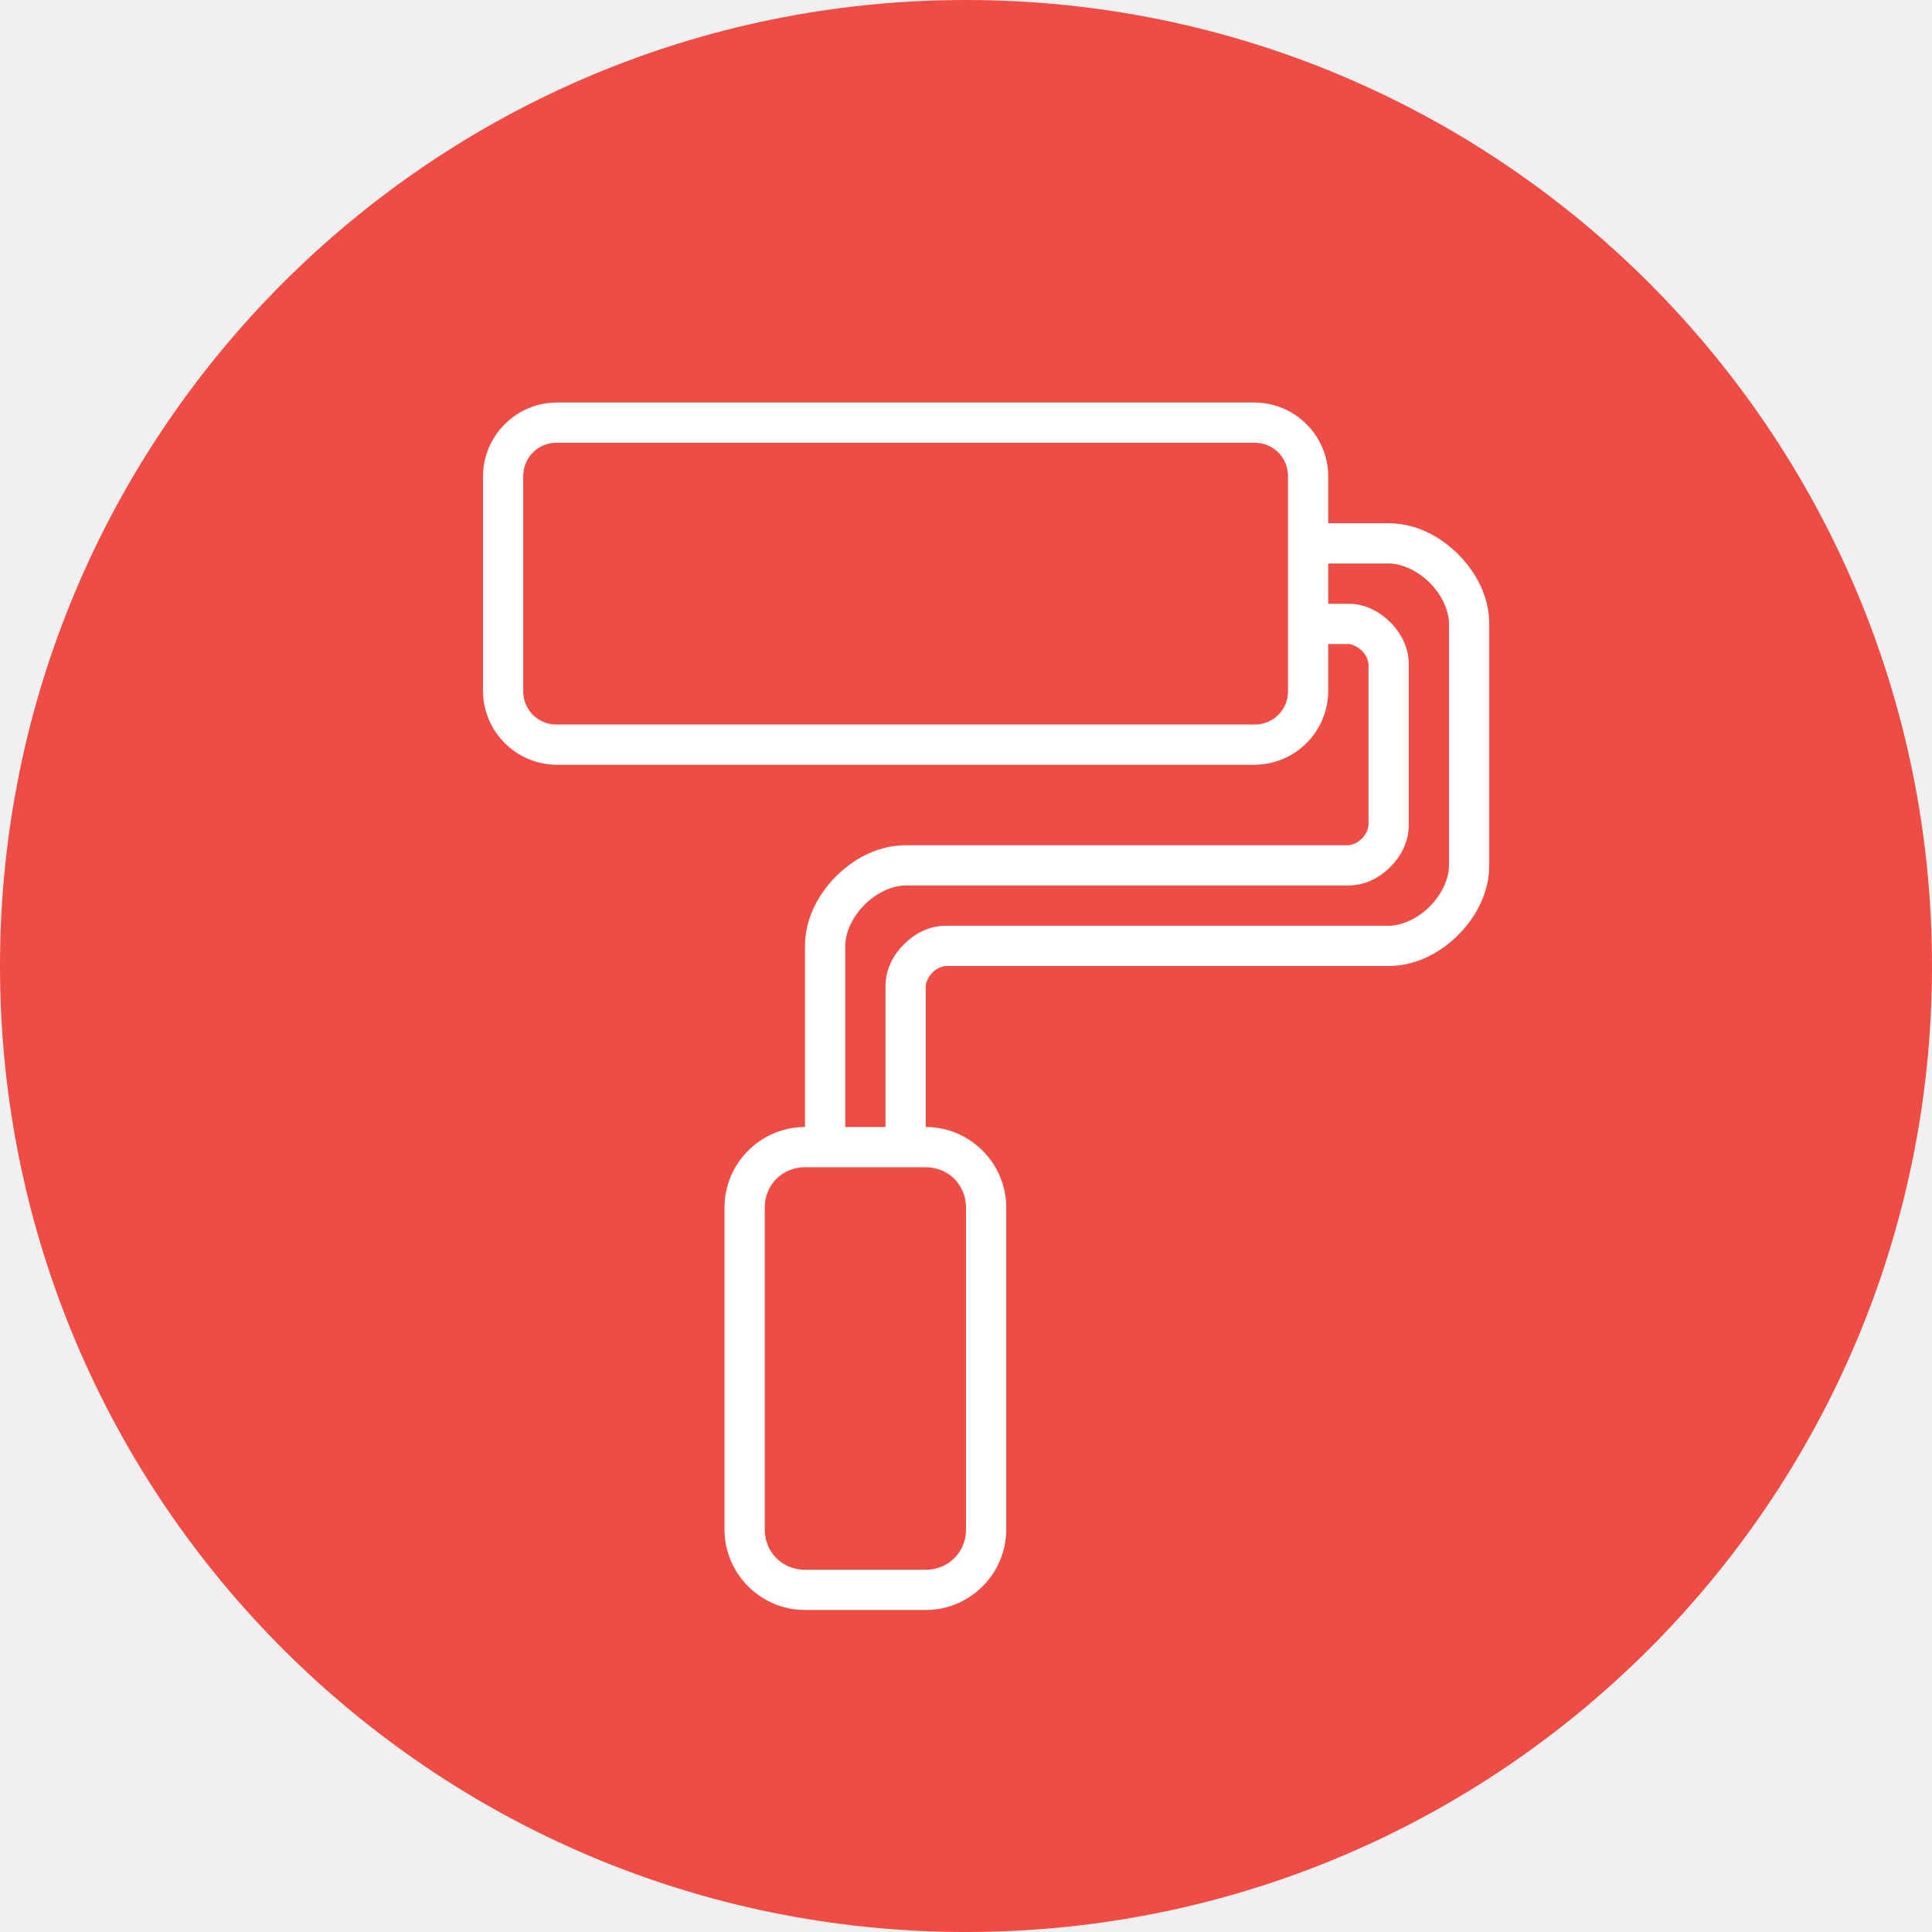
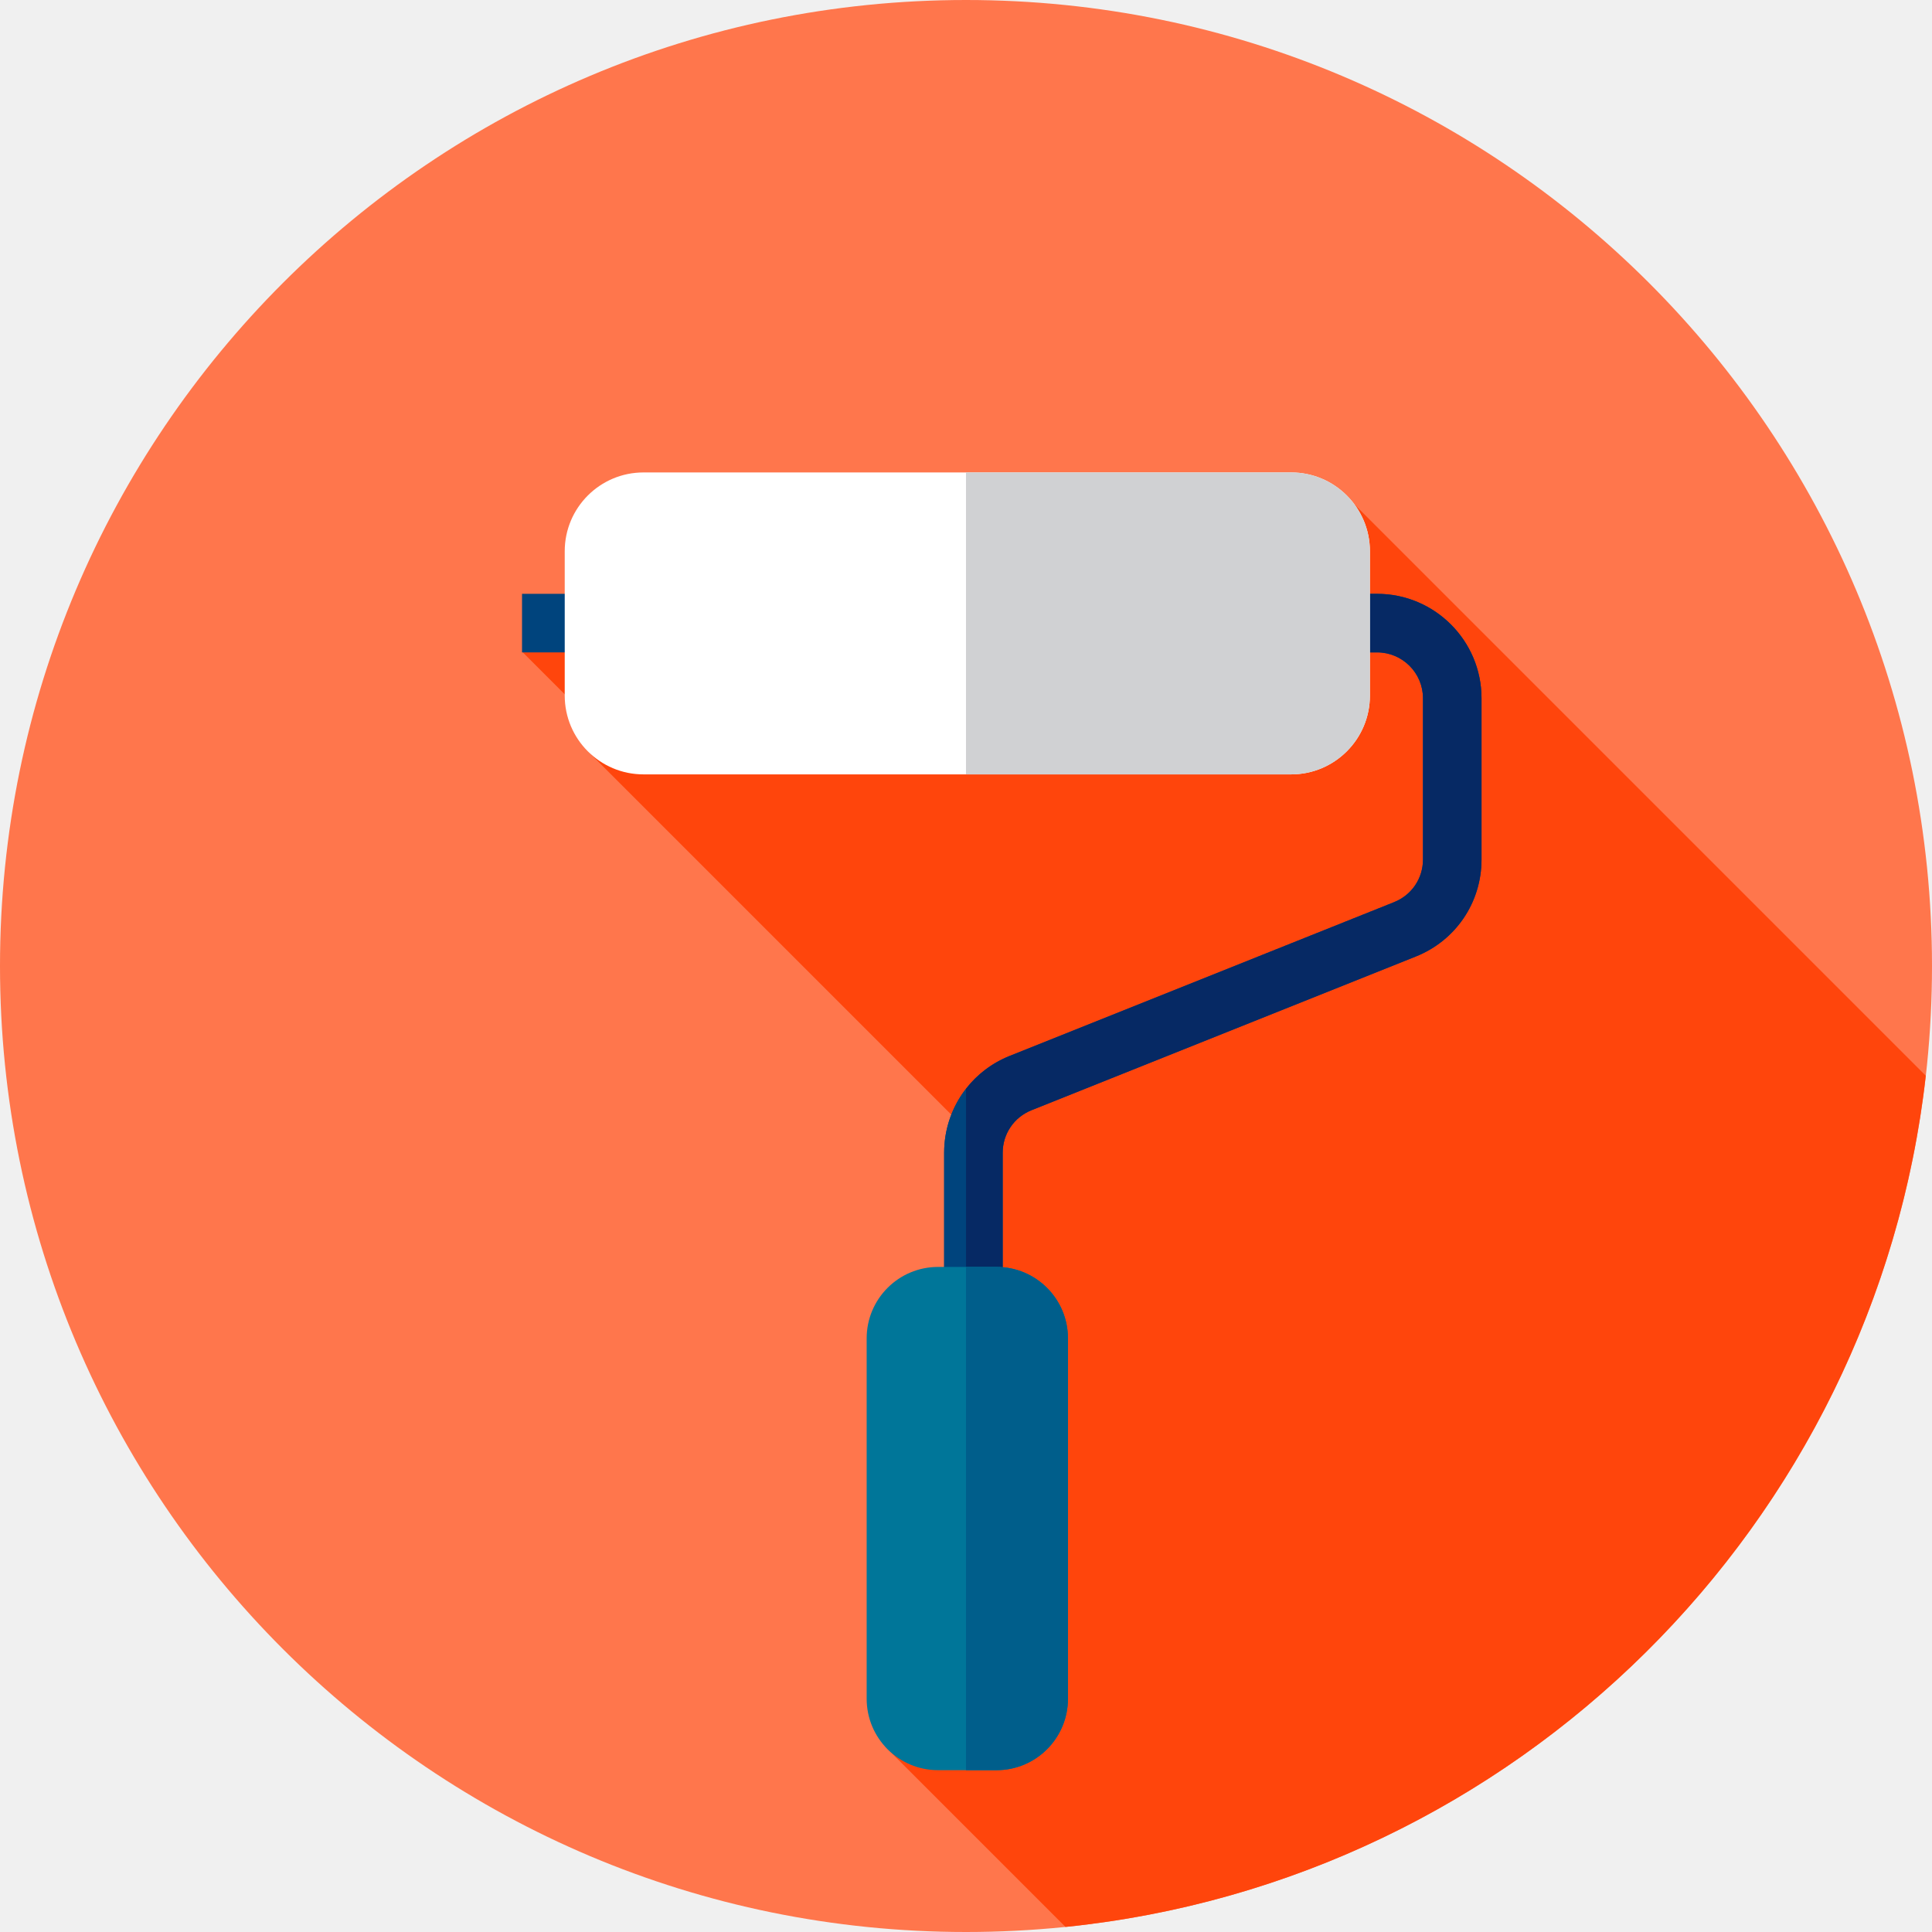
- <svg xmlns="http://www.w3.org/2000/svg" width="48" height="48" id="paint">
-   <g fill-rule="evenodd" transform="translate(0 -1004.362)">
-     <circle cx="24" cy="1028.362" r="24" fill="#ef4c45" />
-     <path fill="#fff" d="M13.834 1014.362a1.842 1.842 0 0 0-1.834 1.834v5.334a1.84 1.84 0 0 0 1.834 1.832h17.332A1.84 1.84 0 0 0 33 1021.53v-1.168h.5c.083 0 .225.06.334.168a.54.54 0 0 1 .166.332v4a.545.545 0 0 1-.166.334.544.544 0 0 1-.334.166h-11c-.667 0-1.275.318-1.729.772-.453.453-.771 1.062-.771 1.728v4.5c-1.1 0-2 .9-2 2v8c0 1.1.9 2 2 2h3c1.1 0 2-.9 2-2v-8c0-1.1-.9-2-2-2v-3.5c0-.083.057-.225.166-.334a.544.544 0 0 1 .334-.166h11c.667 0 1.275-.318 1.729-.771.453-.454.771-1.062.771-1.729v-6c0-.666-.318-1.275-.771-1.728-.454-.454-1.062-.772-1.729-.772H33v-1.166a1.842 1.842 0 0 0-1.834-1.834H13.834zm0 1h17.332c.47 0 .834.364.834.834v5.334a.82.82 0 0 1-.834.832H13.834a.82.82 0 0 1-.834-.832v-5.334c0-.47.364-.834.834-.834zm19.166 3h1.5c.333 0 .725.182 1.021.479.297.296.479.688.479 1.021v6c0 .334-.182.725-.479 1.022-.296.296-.688.478-1.021.478h-11c-.417 0-.775.193-1.041.46-.266.265-.459.624-.459 1.04v3.5h-1v-4.5c0-.333.182-.725.479-1.021.296-.297.688-.479 1.021-.479h11c.416 0 .775-.193 1.041-.459.266-.266.459-.624.459-1.04v-4c0-.417-.193-.776-.459-1.042s-.624-.459-1.041-.459H33v-1zm-13 15h3c.563 0 1 .438 1 1v8c0 .563-.437 1-1 1h-3c-.563 0-1-.437-1-1v-8c0-.562.437-1 1-1z" color="#000" font-family="sans-serif" font-weight="400" overflow="visible" style="line-height:normal;text-indent:0;text-align:start;text-decoration-line:none;text-decoration-style:solid;text-decoration-color:#000;text-transform:none;block-progression:tb;isolation:auto;mix-blend-mode:normal" />
-   </g>
+ <svg xmlns="http://www.w3.org/2000/svg" height="800px" width="800px" version="1.1" id="Layer_1" viewBox="0 0 512 512" xml:space="preserve">
+   <circle style="fill:#FF764C;" cx="256" cy="256" r="256" />
+   <path style="fill:#FF450C;" d="M358.867,133.598l-220.524,39.081l23.505,23.505l-5.623,3.329l105.379,105.379L234.629,462.92  l47.738,47.738c119.424-12.217,214.519-106.529,227.981-225.58L358.867,133.598z" />
+   <path style="fill:#00447D;" d="M265.723,368.162h-15.515v-62.659c0-11.379,6.827-21.463,17.391-25.688l101.866-40.746  c4.641-1.857,7.639-6.285,7.639-11.283v-42.748c0-6.701-5.451-12.152-12.152-12.152H138.343v-15.515h226.609  c15.257,0,27.667,12.412,27.667,27.667v42.748c0,11.38-6.827,21.463-17.391,25.688l-101.866,40.746  c-4.641,1.857-7.639,6.285-7.639,11.283v62.659H265.723z" />
+   <path style="fill:#062964;" d="M364.953,157.372H256.002v15.515h108.951c6.701,0,12.152,5.451,12.152,12.152v42.748  c0,4.998-2.998,9.426-7.639,11.283L267.6,279.816c-4.698,1.879-8.651,4.922-11.598,8.716v79.631h9.723v-62.659  c0-4.998,2.998-9.426,7.639-11.283l101.866-40.746c10.564-4.227,17.391-14.31,17.391-25.688v-42.748  C392.62,169.784,380.207,157.372,364.953,157.372z" />
+   <path style="fill:#00447D;" d="M256,288.534c-3.682,4.739-5.792,10.654-5.792,16.972v62.659H256" />
+   <path style="fill:#FFFFFF;" d="M342.159,205.219h-171.62c-11.531,0-20.88-9.349-20.88-20.88v-38.257  c0-11.531,9.349-20.88,20.88-20.88h171.62c11.531,0,20.88,9.349,20.88,20.88v38.259C363.039,195.87,353.69,205.219,342.159,205.219z  " />
+   <path style="fill:#D0D1D3;" d="M342.159,125.202H256v80.017h86.159c11.531,0,20.88-9.349,20.88-20.88v-38.257  C363.039,134.549,353.69,125.202,342.159,125.202z" />
+   <path style="fill:#007699;" d="M264.095,469.114h-15.493c-10.452,0-18.927-8.473-18.927-18.927v-95.51  c0-10.452,8.473-18.927,18.927-18.927h15.493c10.452,0,18.927,8.473,18.927,18.927v95.51  C283.022,460.641,274.547,469.114,264.095,469.114z" />
+   <path style="fill:#005E8B;" d="M264.095,335.753H256v133.363h8.094c10.452,0,18.927-8.473,18.927-18.927v-95.51  C283.022,344.226,274.547,335.753,264.095,335.753z" />
</svg>
